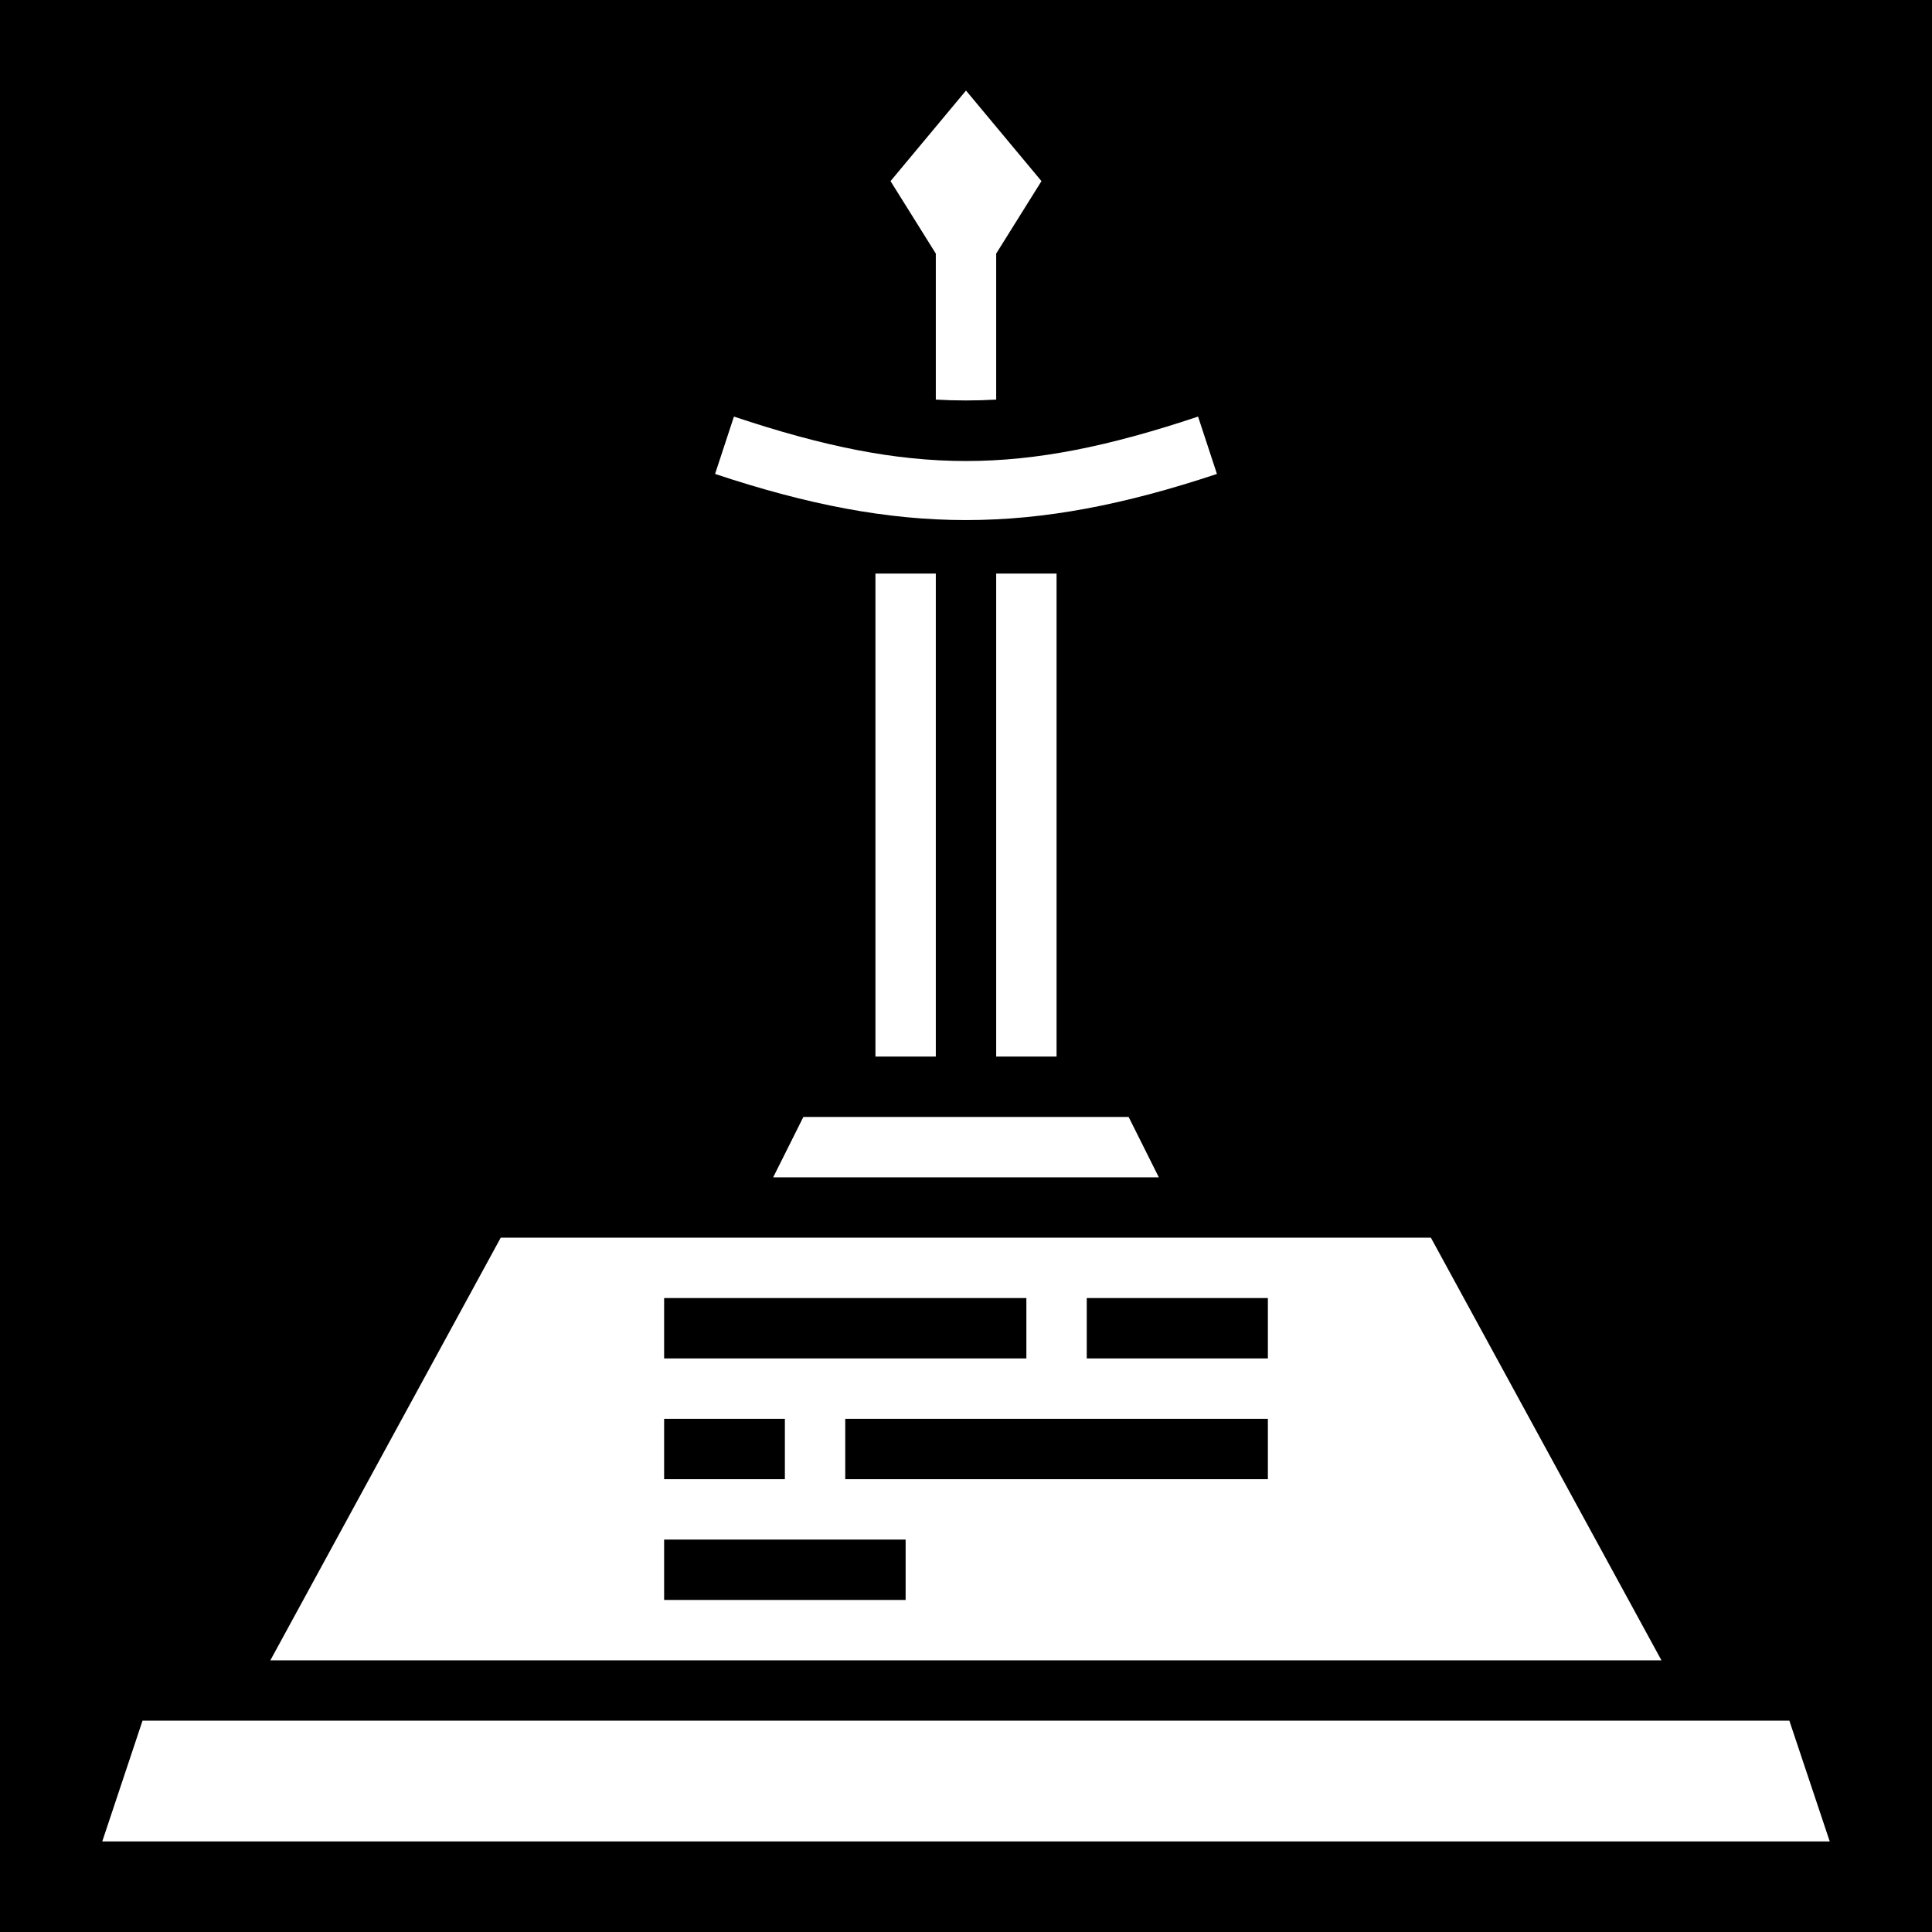
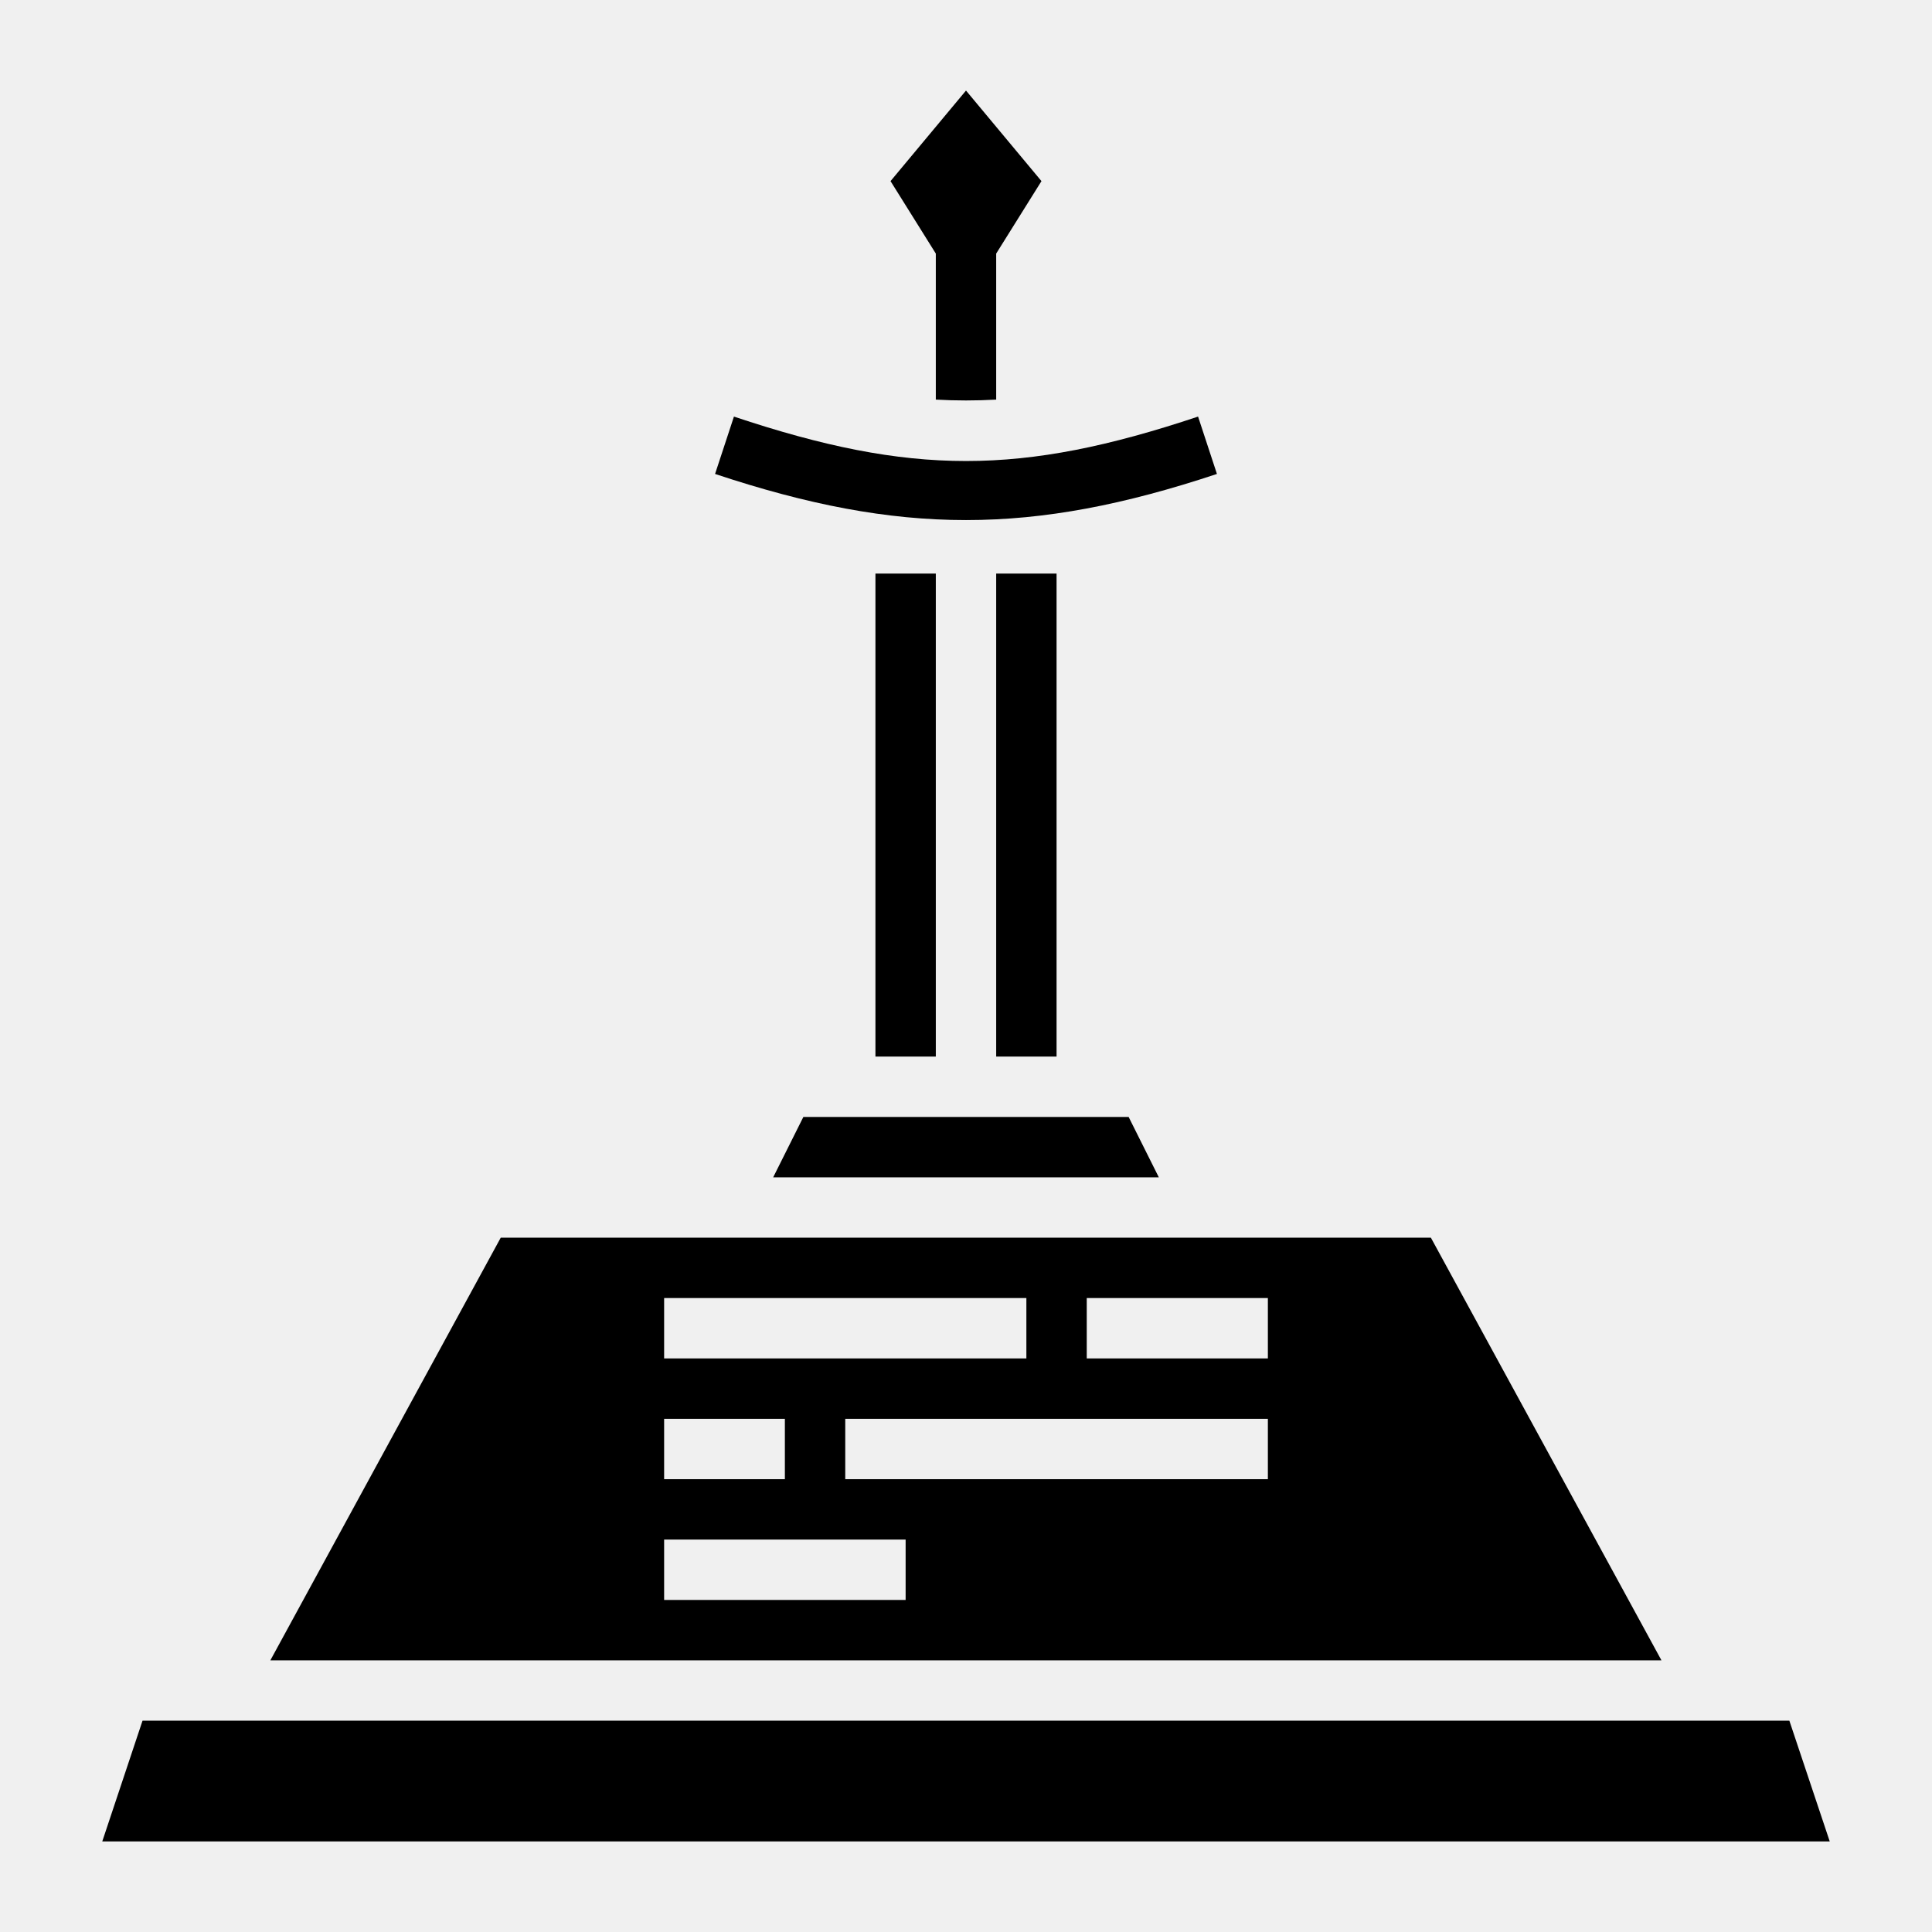
<svg xmlns="http://www.w3.org/2000/svg" viewBox="0 0 512 512">
-   <path d="M0 0h512v512H0z" />
-   <path fill="#fff" d="M256 24l-20 24 12 19.2v38.7c5.3.3 10.7.3 16 0V67.2L276 48l-20-24zm-61.5 86.4l-5 15.2c49 16.3 84 16.3 133 0l-5-15.2c-47 15.7-76 15.7-123 0zM232 152v128h16V152h-16zm32 0v128h16V152h-16zm-51.1 144l-8 16h102.2l-8-16h-86.2zm-80.2 32L71.65 440H440.3l-61.1-112H132.7zm43.3 16h96v16h-96v-16zm112 0h48v16h-48v-16zm-112 32h32v16h-32v-16zm48 0h112v16H224v-16zm-48 32h64v16h-64v-16zM37.77 456L27.1 488h457.8l-10.7-32H37.77z" />
+   <path fill="currentColor" d="M256 24l-20 24 12 19.2v38.7c5.3.3 10.7.3 16 0V67.2L276 48l-20-24zm-61.5 86.4l-5 15.2c49 16.3 84 16.3 133 0l-5-15.2c-47 15.7-76 15.7-123 0zM232 152v128h16V152h-16zm32 0v128h16V152h-16zm-51.1 144l-8 16h102.2l-8-16h-86.2zm-80.2 32L71.65 440H440.3l-61.1-112H132.7zm43.3 16h96v16h-96v-16zm112 0h48v16h-48v-16zm-112 32h32v16h-32v-16zm48 0h112v16H224v-16zm-48 32h64v16h-64v-16zM37.77 456L27.1 488h457.8l-10.7-32H37.77z" />
</svg>
